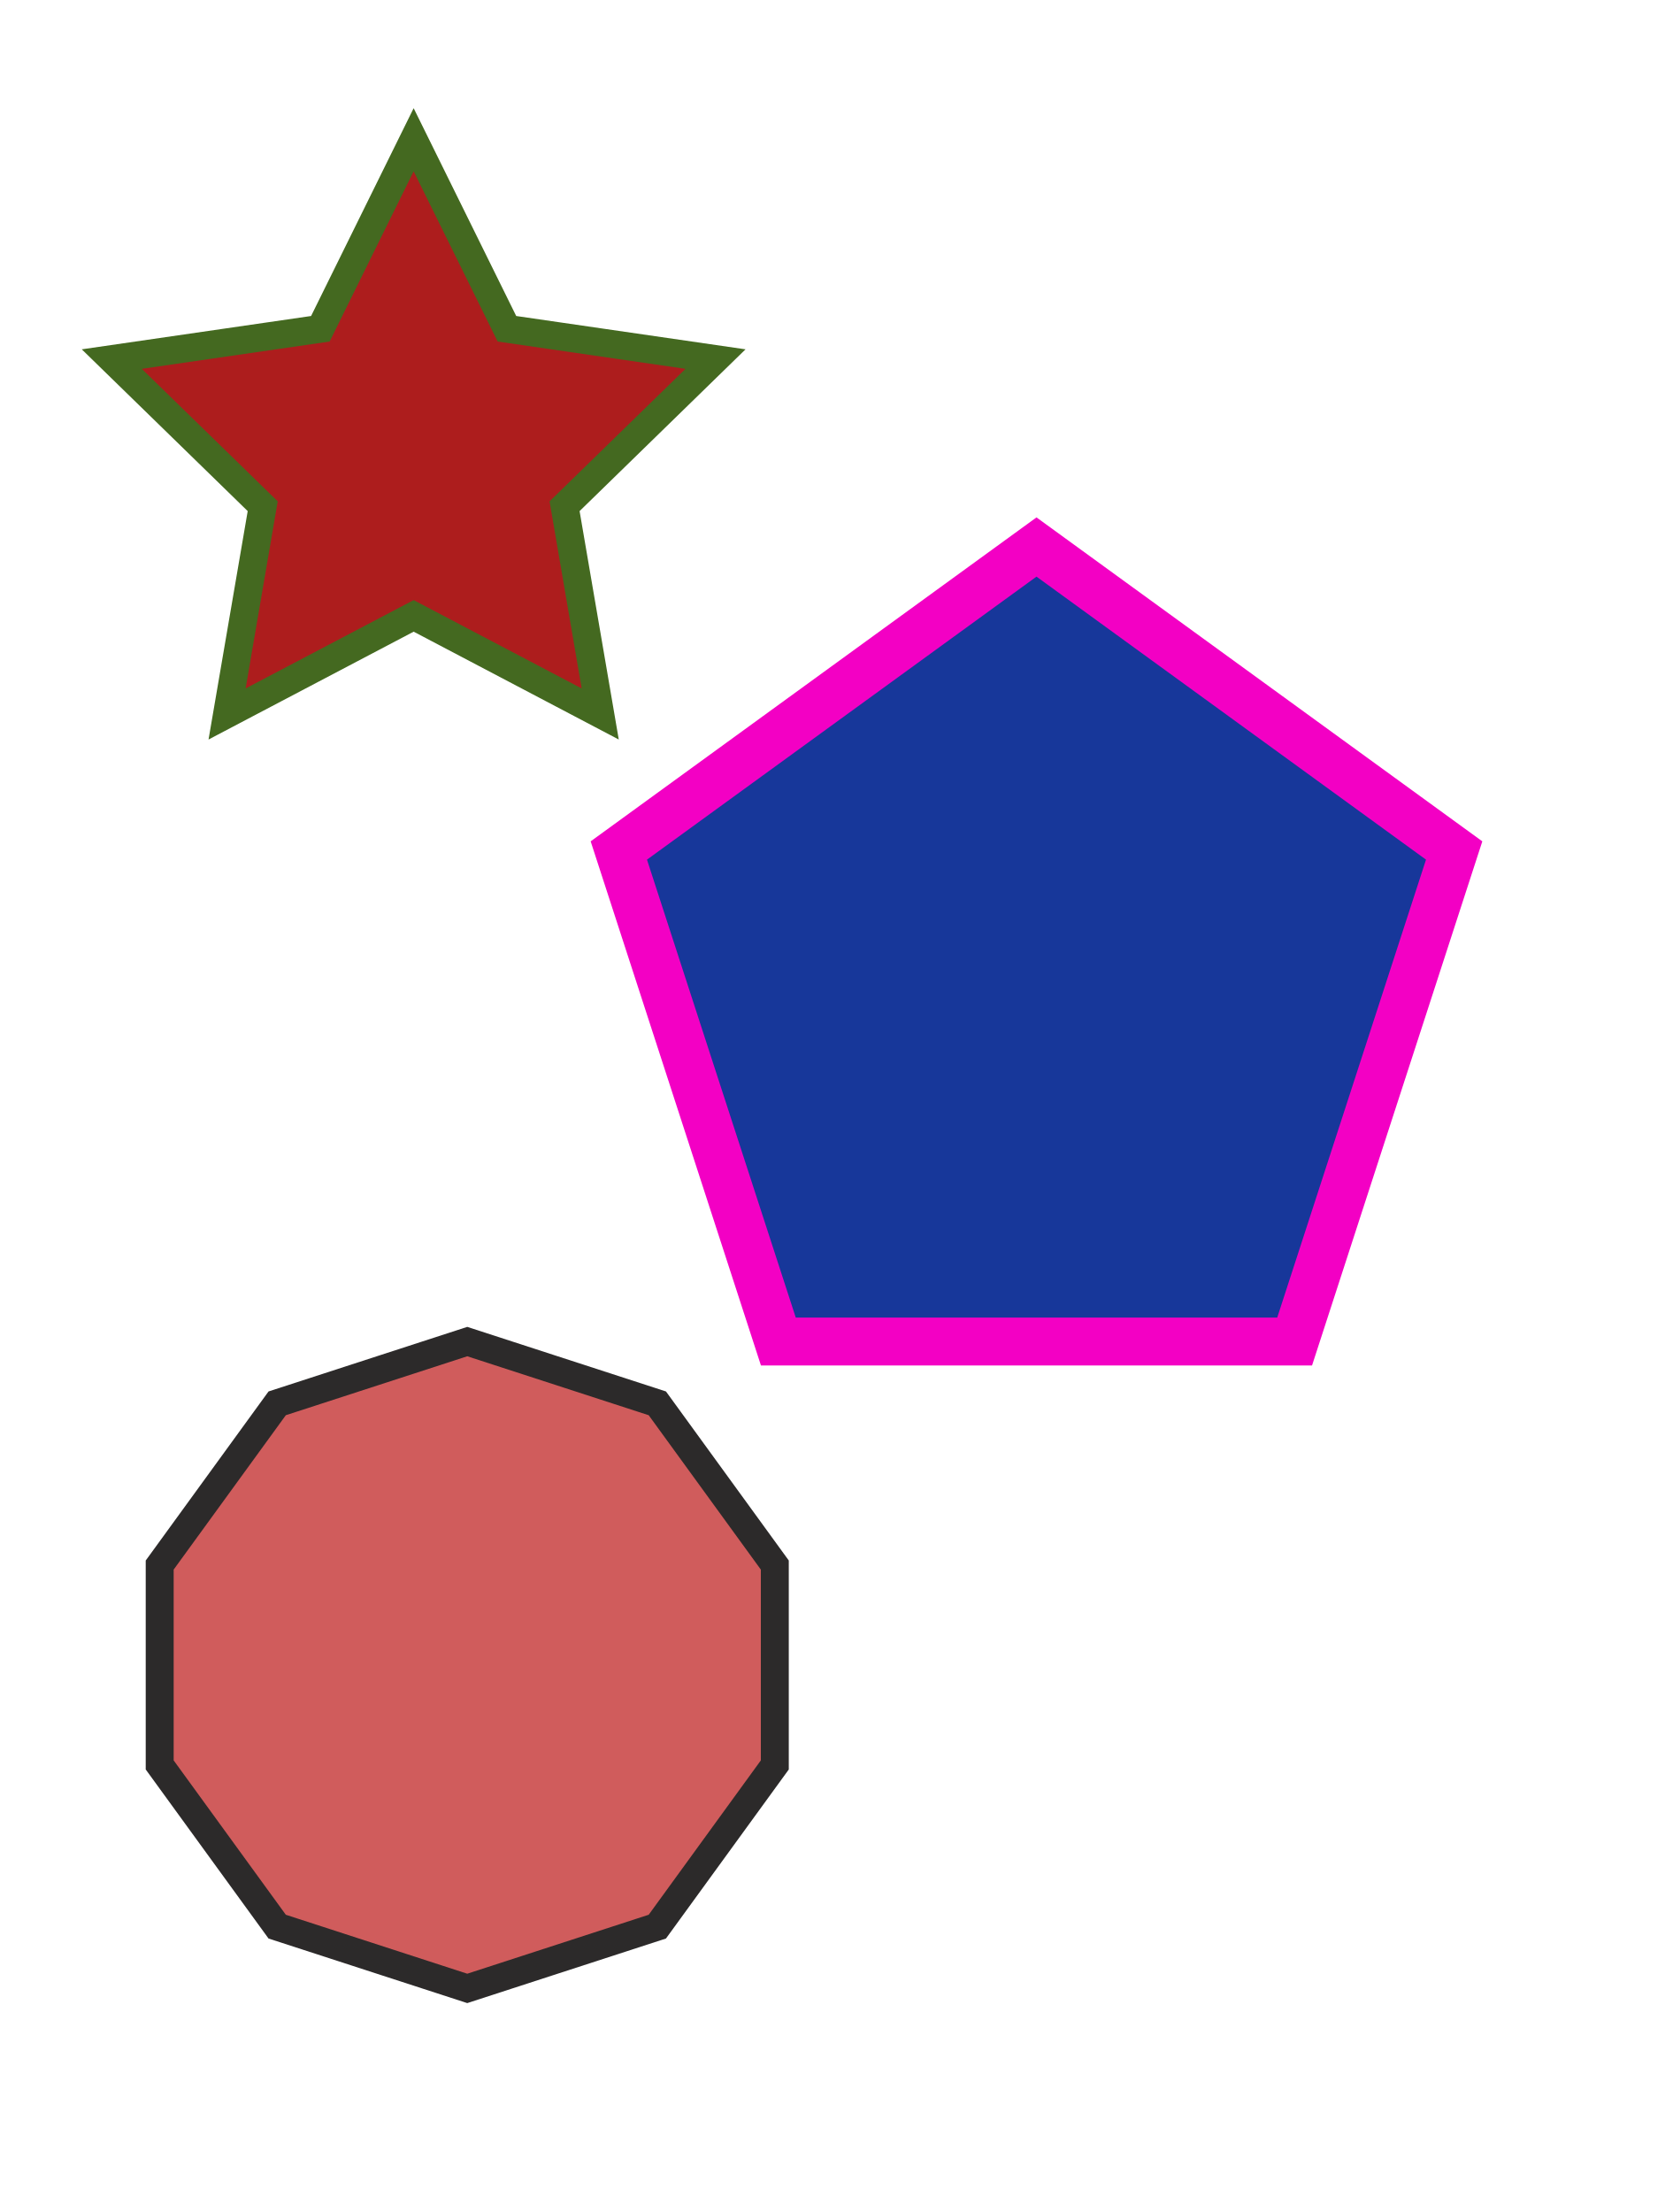
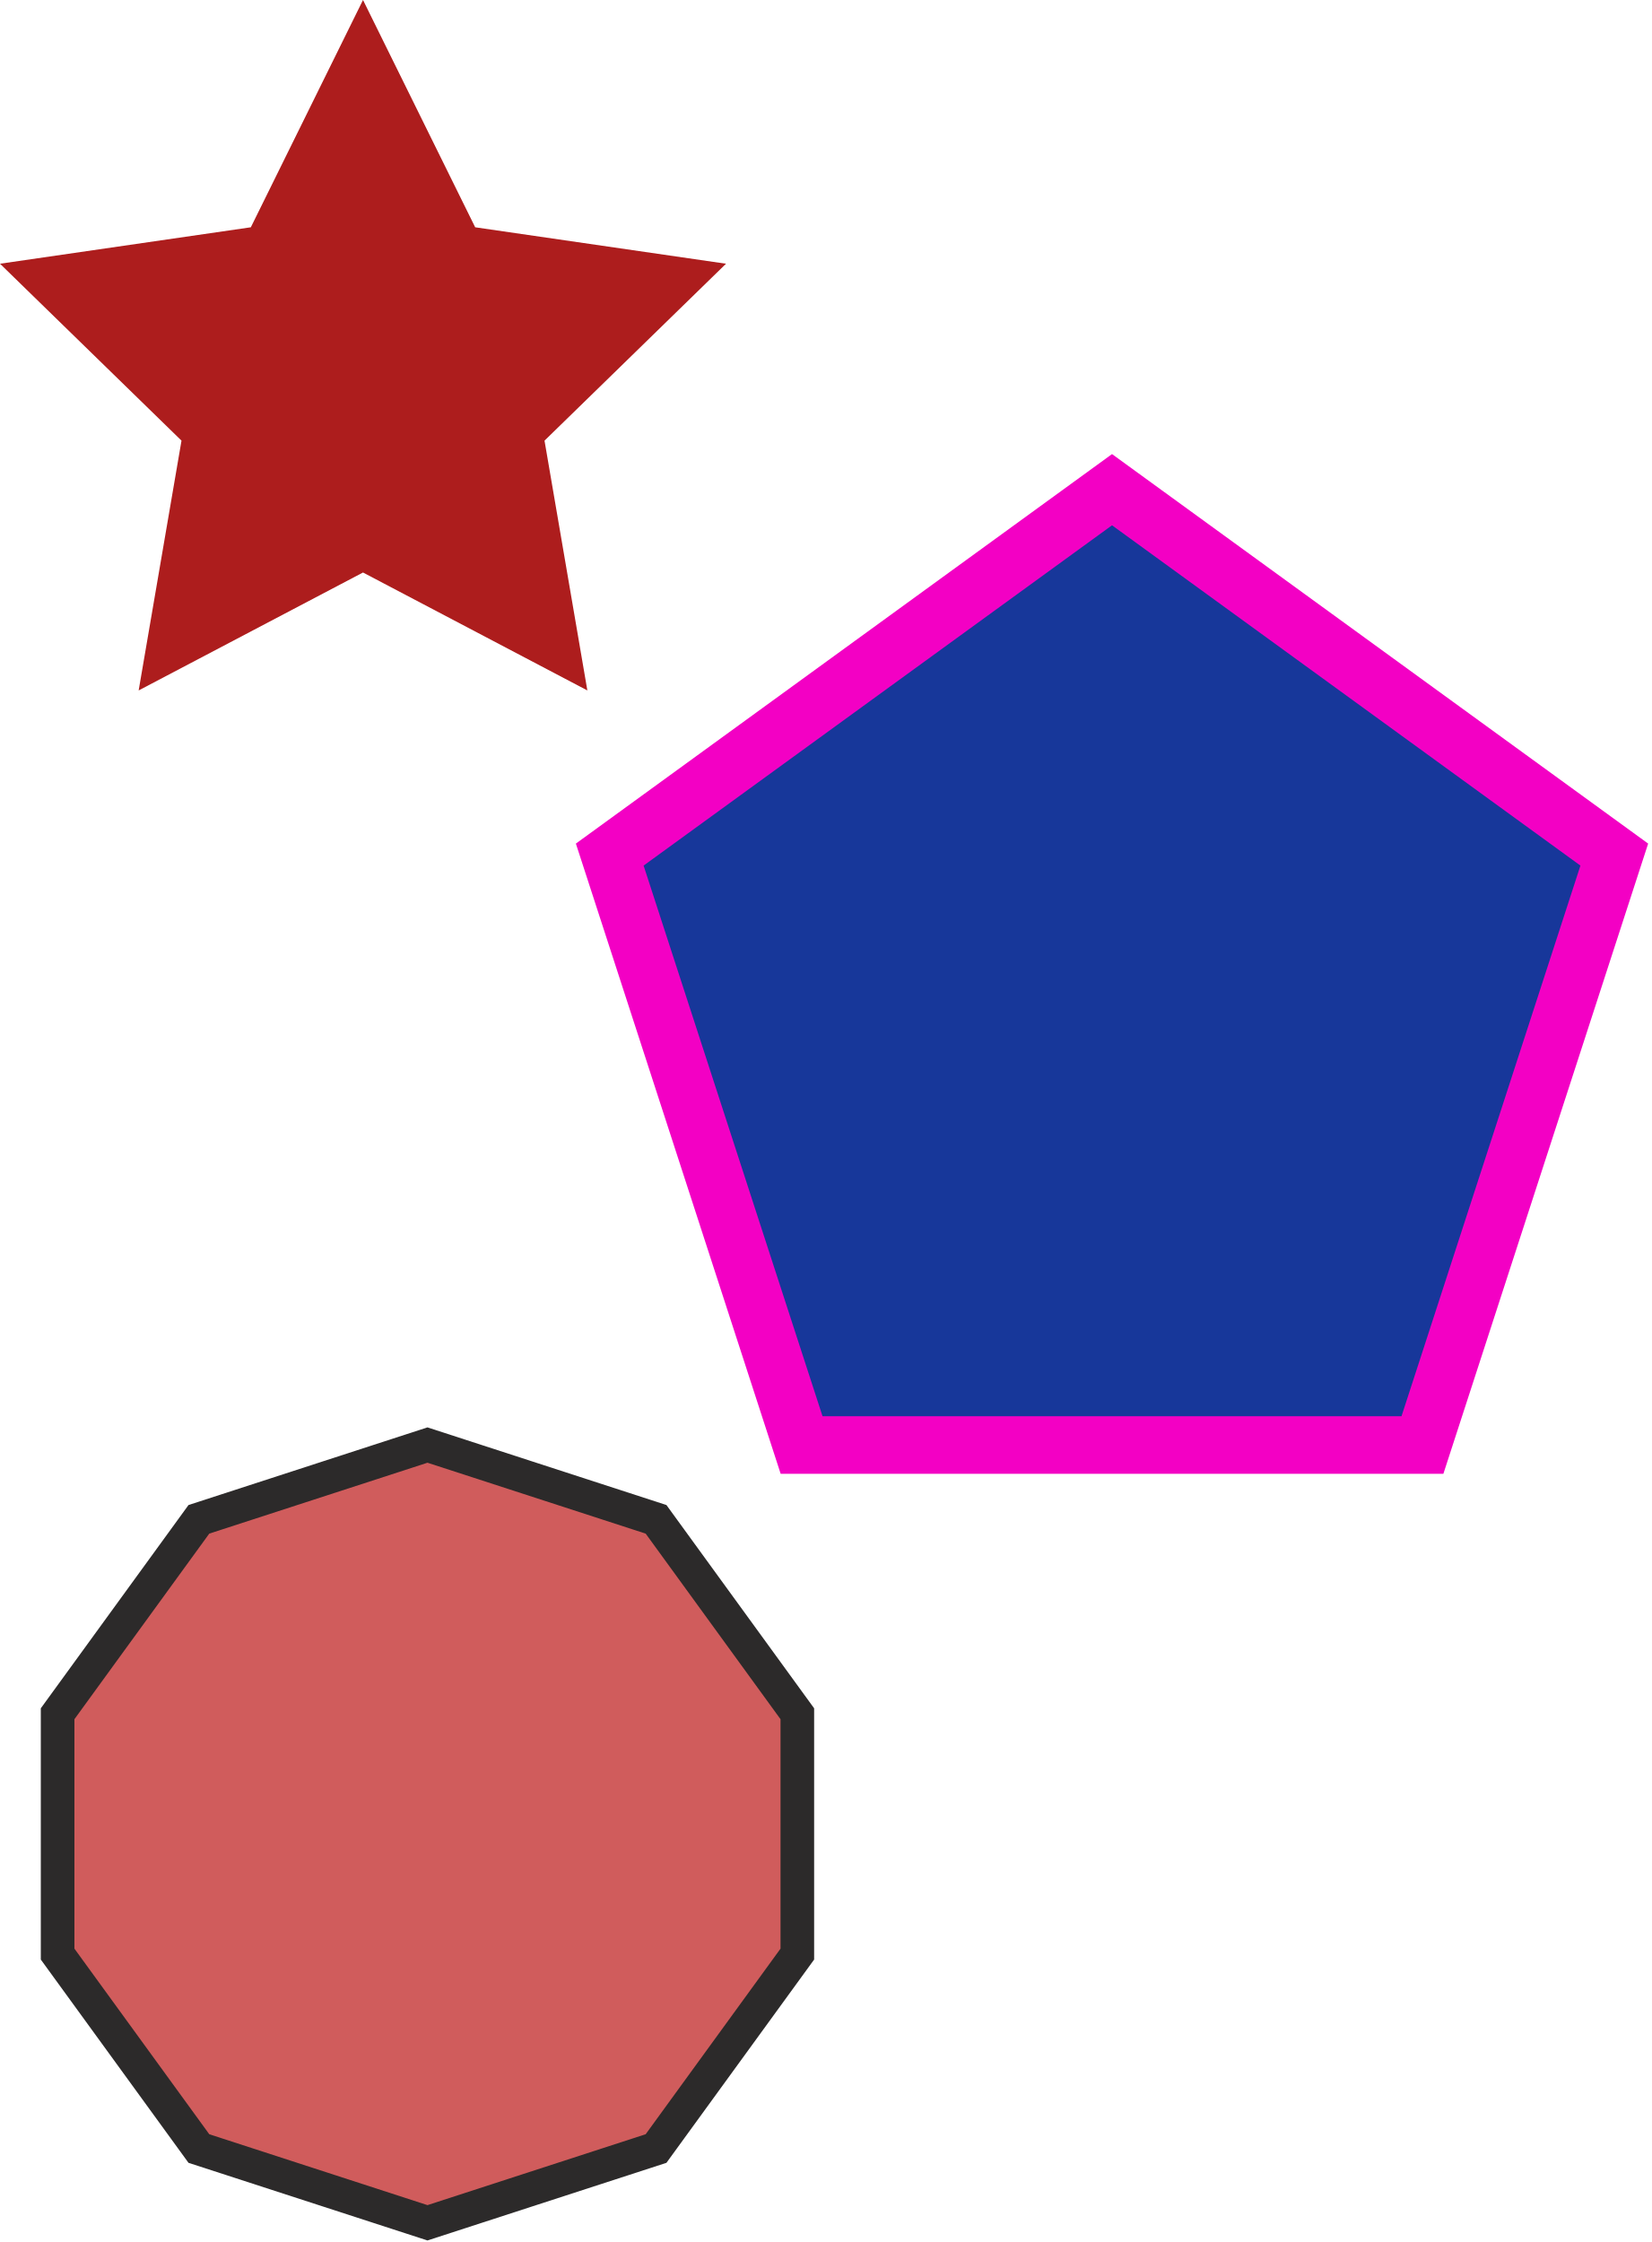
- <svg xmlns="http://www.w3.org/2000/svg" width="419px" height="554px" viewBox="0 0 419 554" version="1.1">
+ <svg xmlns="http://www.w3.org/2000/svg" width="344px" height="467px" viewBox="0 0 344 467" version="1.1">
  <defs />
  <g id="Page-1" stroke="none" stroke-width="1" fill="none" fill-rule="evenodd">
-     <g id="Group-2" fill-rule="nonzero">
-       <g id="Group" transform="translate(28, 35)">
-         <polygon id="Star" stroke="#446920" stroke-width="7" fill="#AD1D1D" points="75.609 119.25 28.88 143.817 37.804 91.783 0 54.933 52.245 47.342 75.609 0 98.973 47.342 151.218 54.933 113.413 91.783 122.338 143.817" />
-         <polygon id="Polygon" stroke="#F300C4" stroke-width="12" fill="#17379A" points="231.616 102 336.232 178.008 296.273 300.992 166.96 300.992 127 178.008" />
-         <polygon id="Polygon-2" stroke="#2C2A2A" stroke-width="7" fill="#D05C5C" points="89.036 301 136.646 316.47 166.071 356.97 166.071 407.03 136.646 447.53 89.036 463 41.425 447.53 12 407.03 12 356.97 41.425 316.47" />
-       </g>
+     <g id="polygons" fill-rule="nonzero">
+       <polygon id="Star" fill="#AD1D1D" points="75.609 119.25 28.88 143.817 37.804 91.783 0 54.933 52.245 47.342 75.609 0 98.973 47.342 151.218 54.933 113.413 91.783 122.338 143.817" />
+       <polygon id="Polygon" stroke="#F300C4" stroke-width="12" fill="#17379A" points="231.616 102 336.232 178.008 296.273 300.992 166.96 300.992 127 178.008" />
+       <polygon id="Polygon-2" stroke="#2C2A2A" stroke-width="7" fill="#D05C5C" points="89.036 301 136.646 316.47 166.071 356.97 166.071 407.03 136.646 447.53 89.036 463 41.425 447.53 12 407.03 12 356.97 41.425 316.47" />
    </g>
  </g>
</svg>
